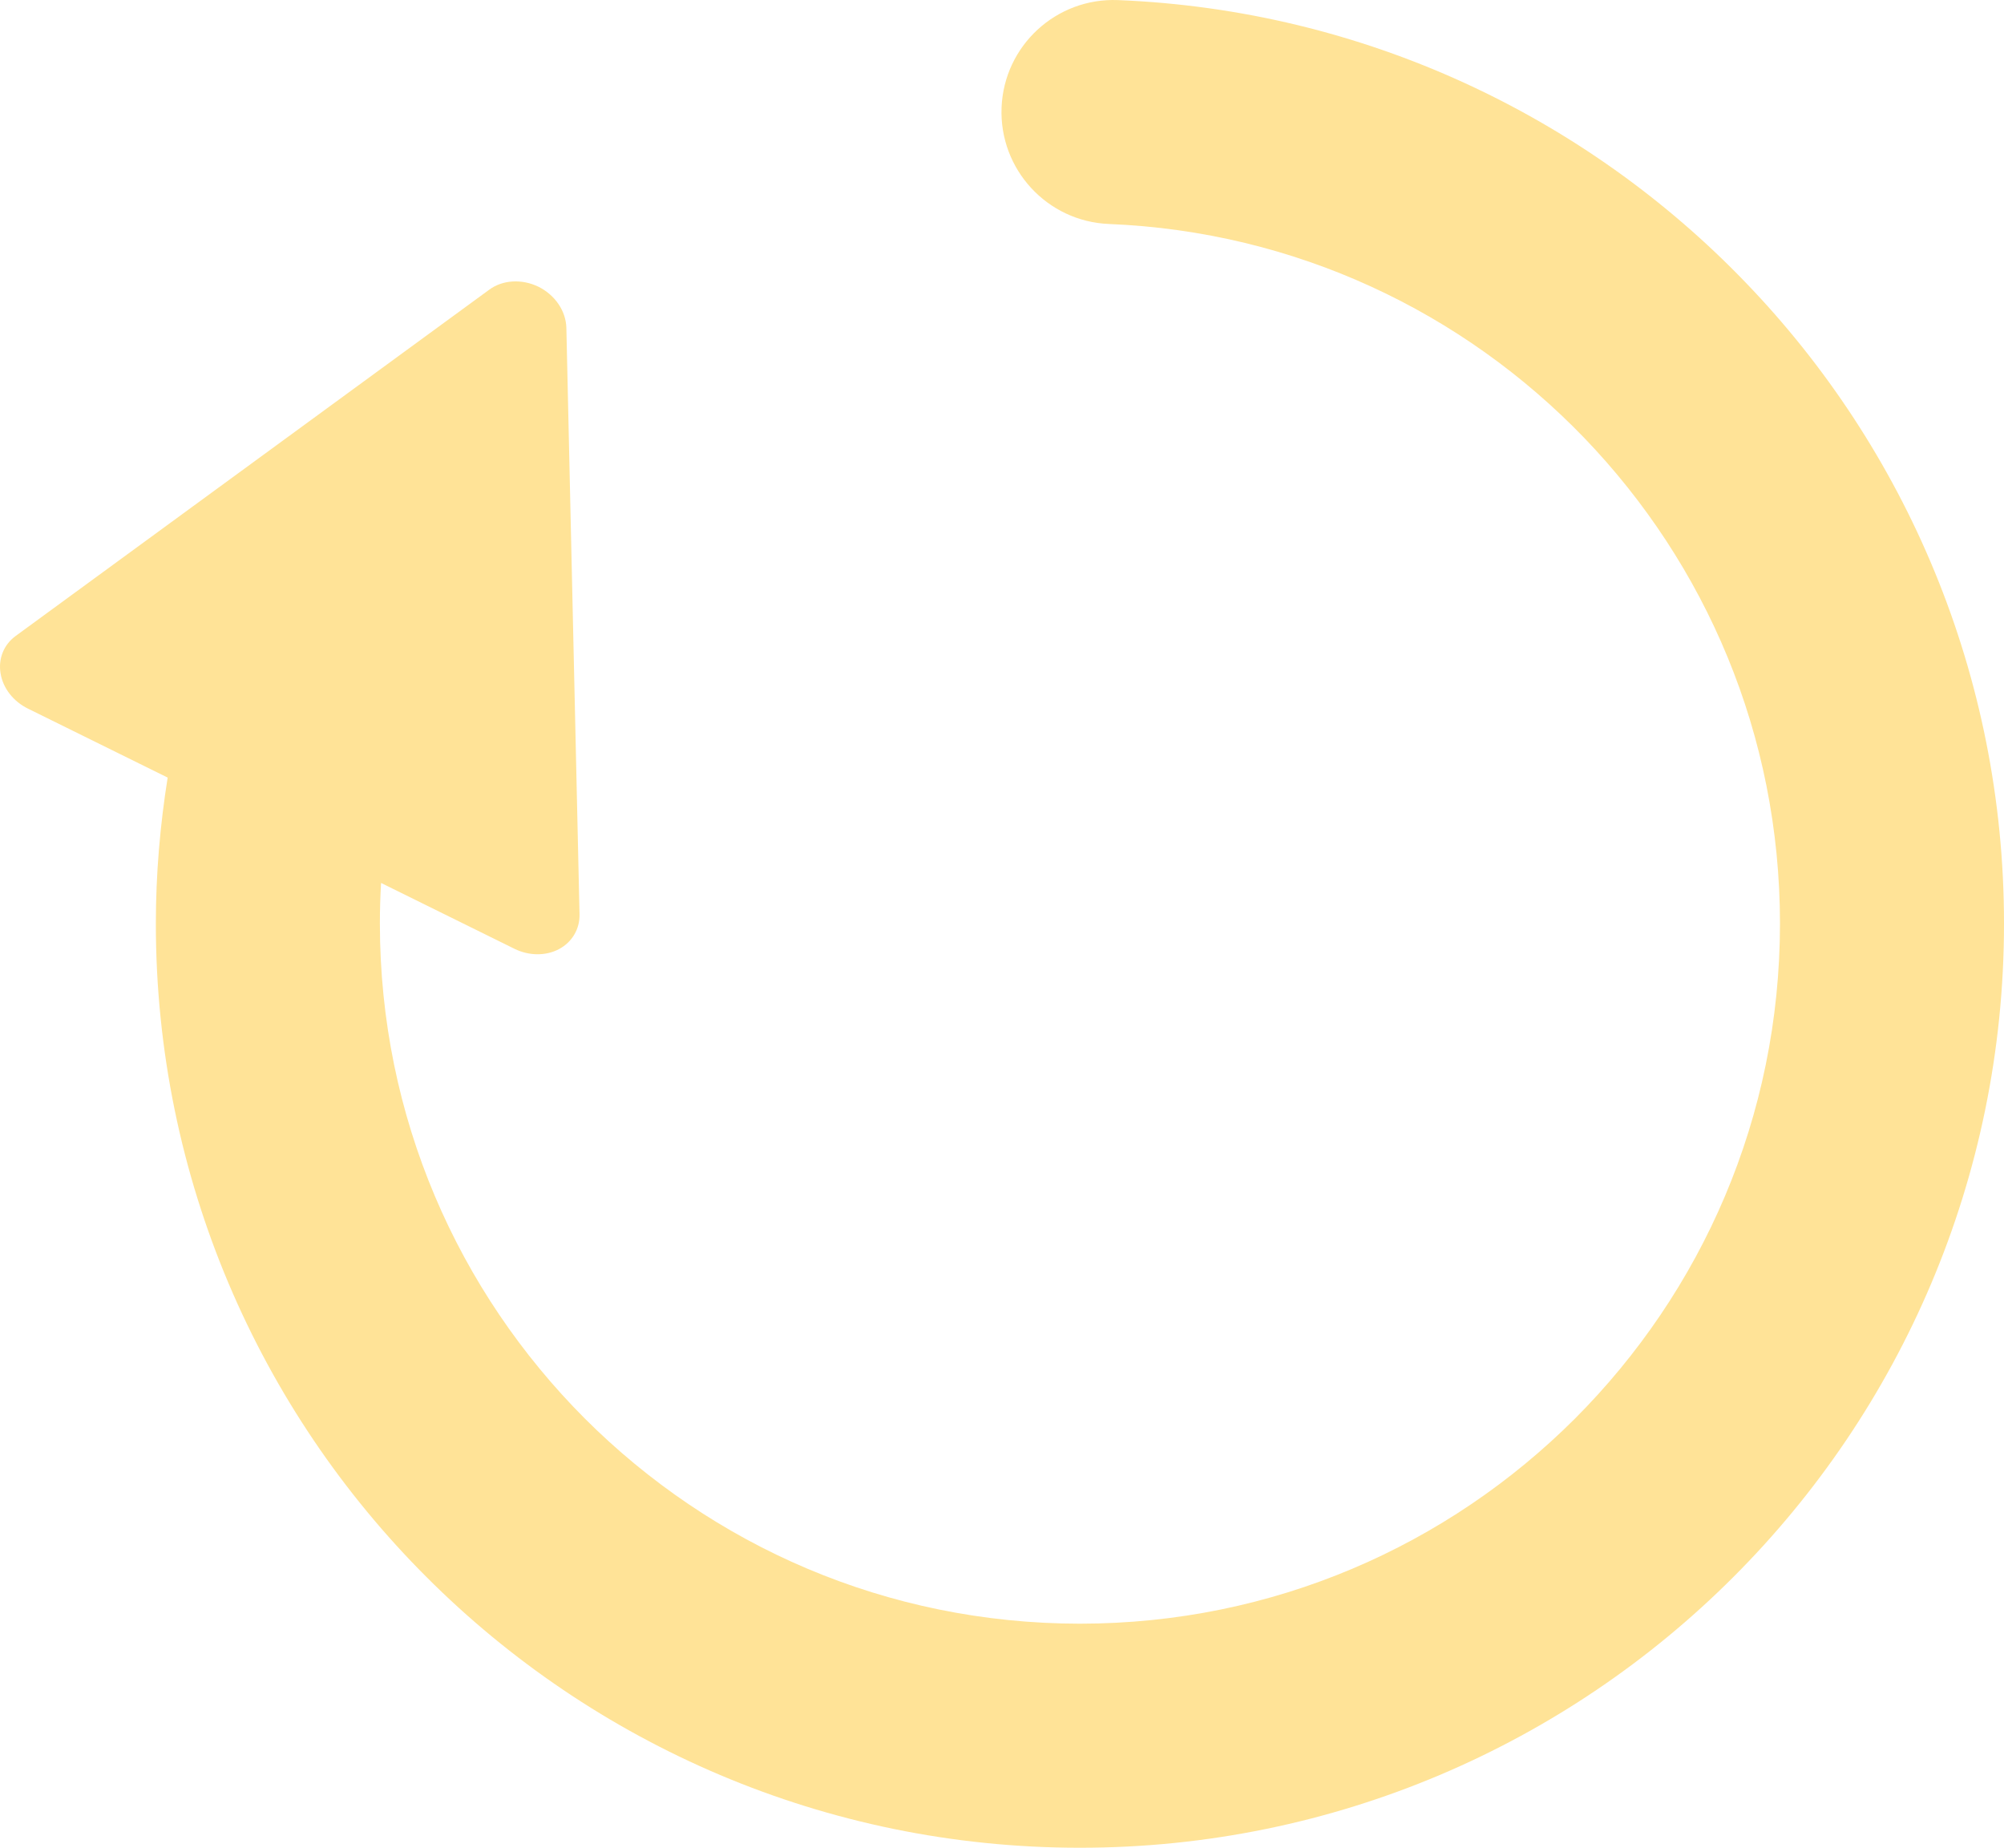
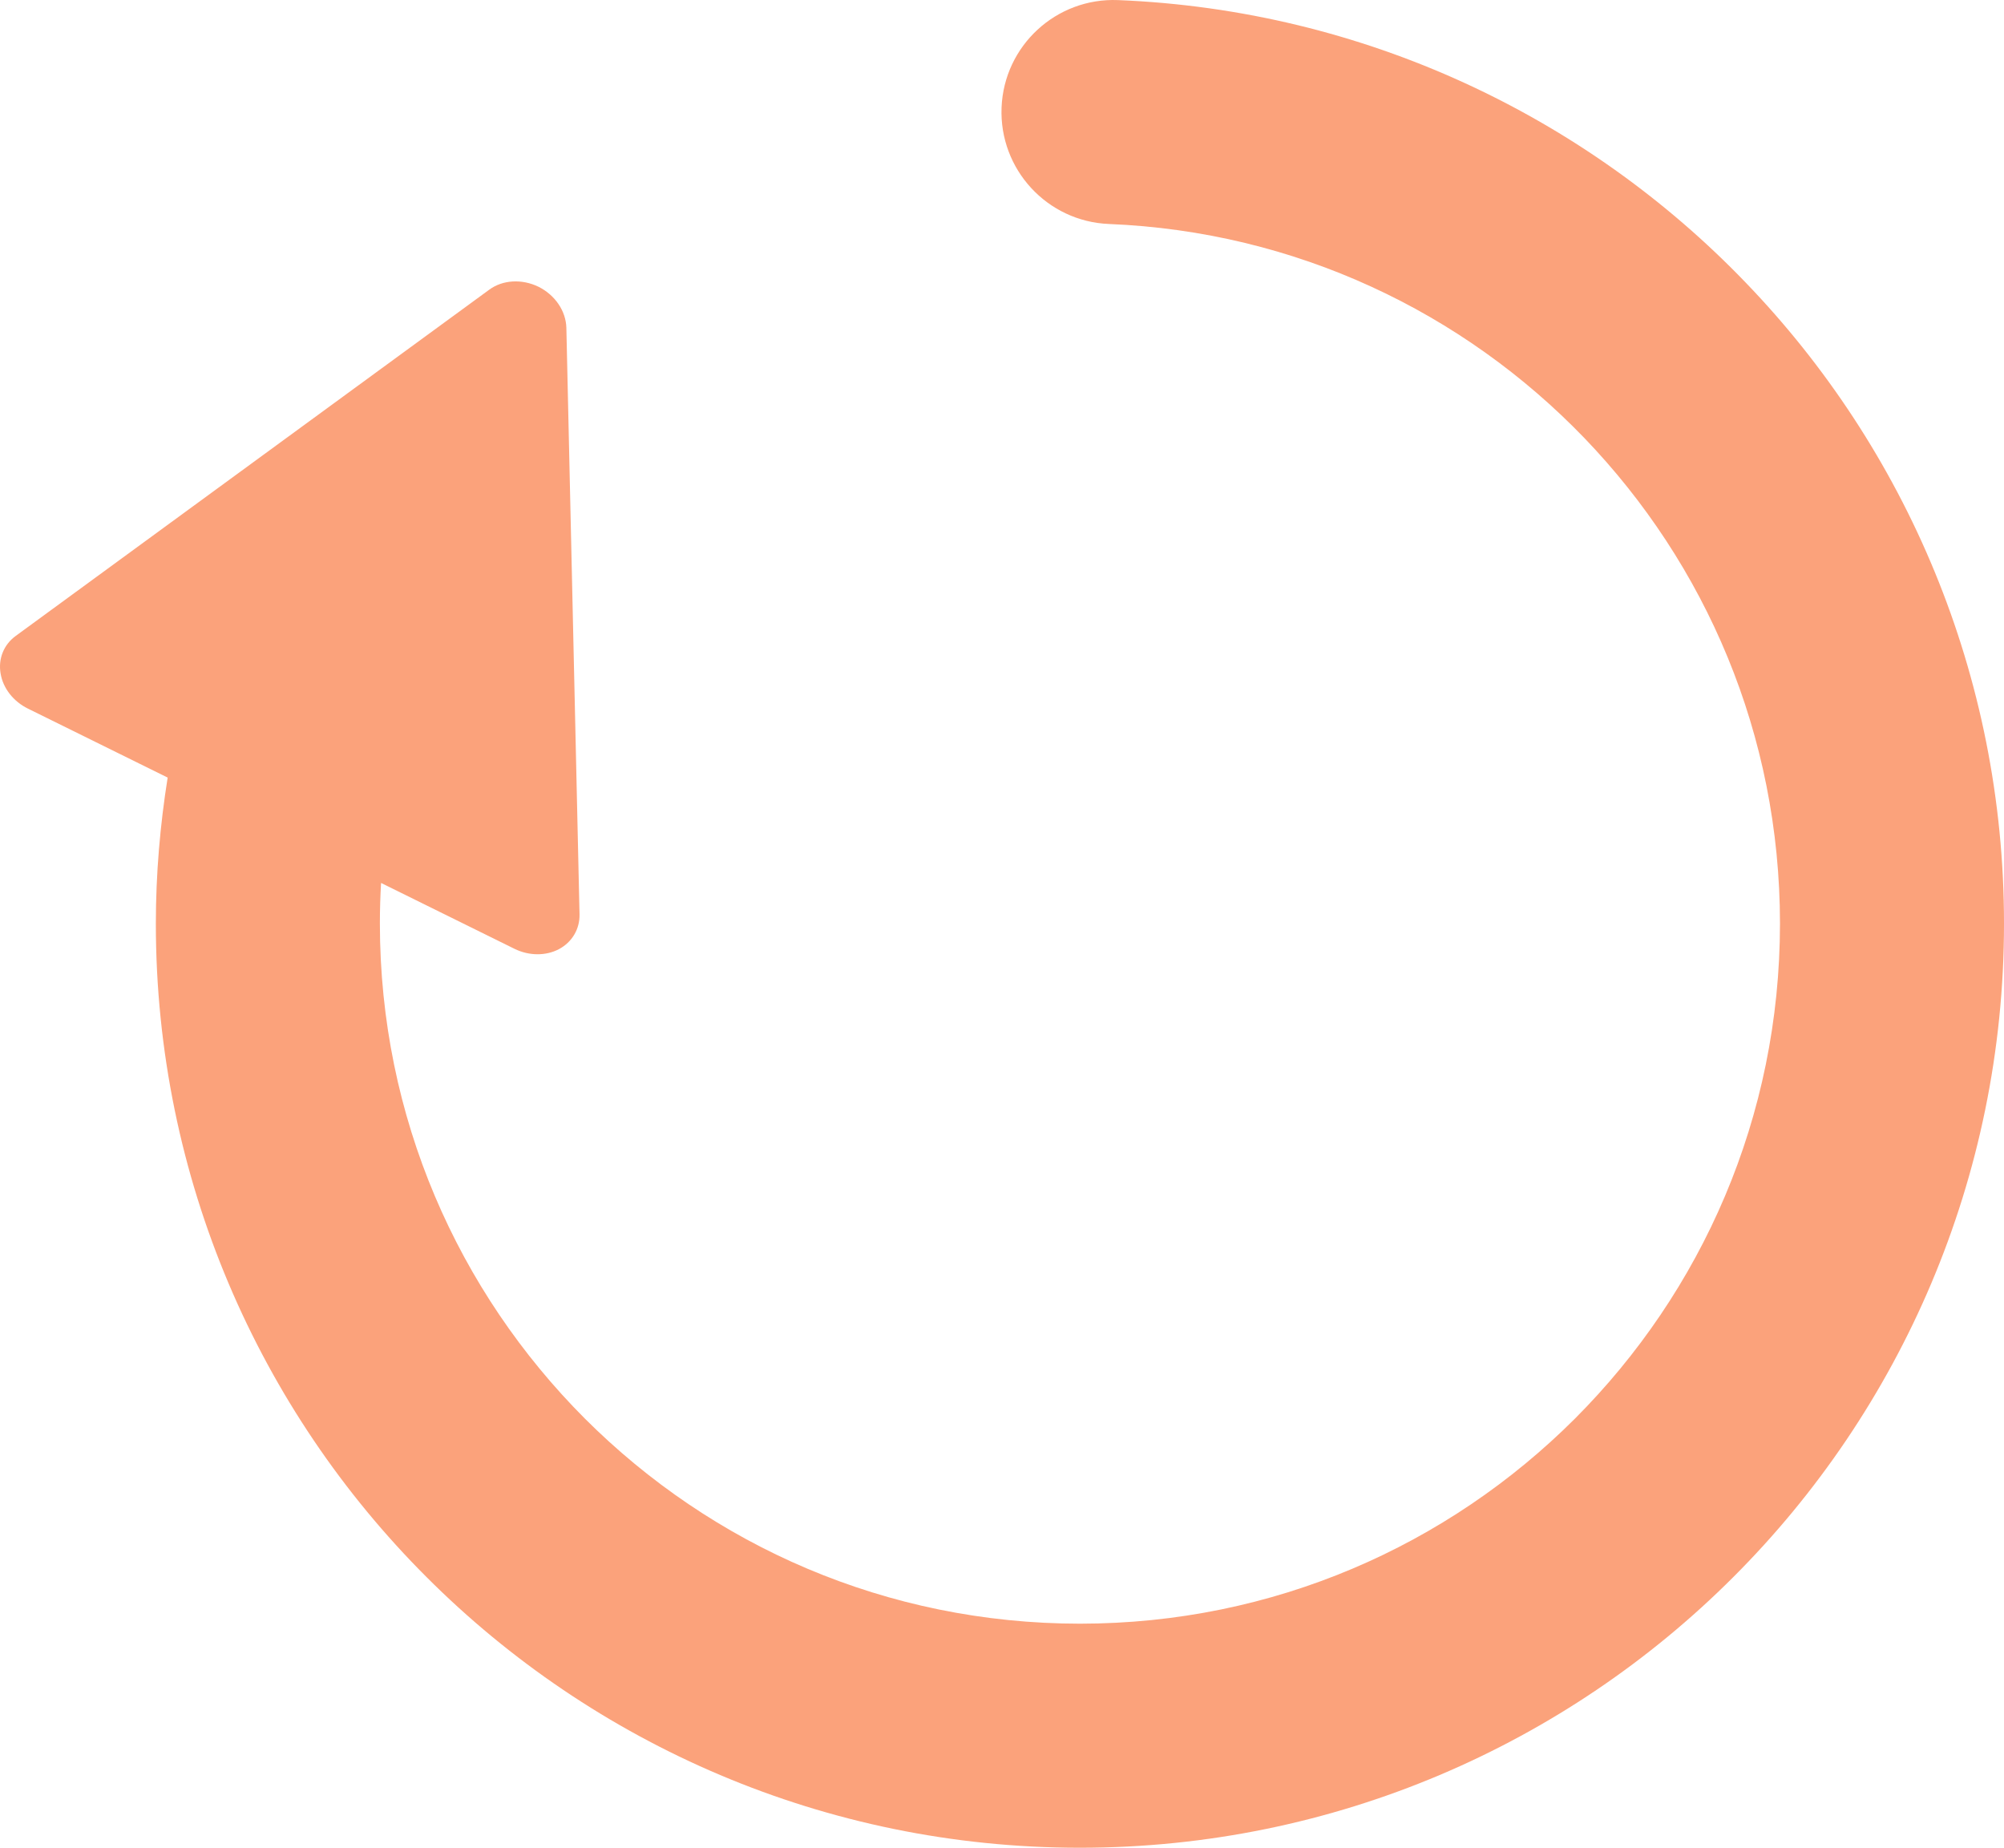
<svg xmlns="http://www.w3.org/2000/svg" height="737.5" width="800.002" version="1.1" id="_x32_" viewBox="0 0 512.001 472" xml:space="preserve">
  <defs id="defs1" />
  <style type="text/css" id="style1">
- 	.st0{fill: #FFE397;}
+ 	.st0{fill: #FBA27B;}
</style>
  <path class="st0" d="m 446.025,72.206 c -40.762,-42.394 -97.487,-69.642 -160.383,-72.182 -15.791,-0.638 -29.114,11.648 -29.752,27.433 -0.638,15.791 11.648,29.114 27.426,29.76 47.715,1.943 90.45,22.481 121.479,54.681 30.987,32.235 49.956,75.765 49.971,124.011 -0.015,49.481 -19.977,94.011 -52.383,126.474 -32.462,32.413 -76.999,52.368 -126.472,52.382 -49.474,-0.015 -94.025,-19.97 -126.474,-52.382 -32.405,-32.463 -52.368,-76.992 -52.382,-126.474 0,-3.483 0.106,-6.938 0.302,-10.364 l 34.091,16.827 c 3.702,1.824 8.002,1.852 11.35,0.086 3.362,-1.788 5.349,-5.137 5.264,-8.896 l -3.362,-149.834 c -0.114,-4.285 -2.88,-8.357 -7.094,-10.464 -4.242,-2.071 -9.166,-1.809 -12.613,0.738 L 4.008,162.45 c -3.05,2.221 -4.498,5.831 -3.86,9.577 0.61,3.759 3.249,7.143 6.966,8.974 l 35.722,17.629 c -1.937,12.166 -3.018,24.602 -3.018,37.279 -0.014,65.102 26.475,124.31 69.153,166.944 42.636,42.672 101.829,69.16 166.939,69.147 65.095,0.014 124.302,-26.475 166.937,-69.146 42.678,-42.635 69.167,-101.842 69.154,-166.944 0.013,-63.464 -25.157,-121.345 -65.976,-163.704 z" id="path1" style="stroke:none;stroke-width:0;stroke-dasharray:none" />
</svg>
